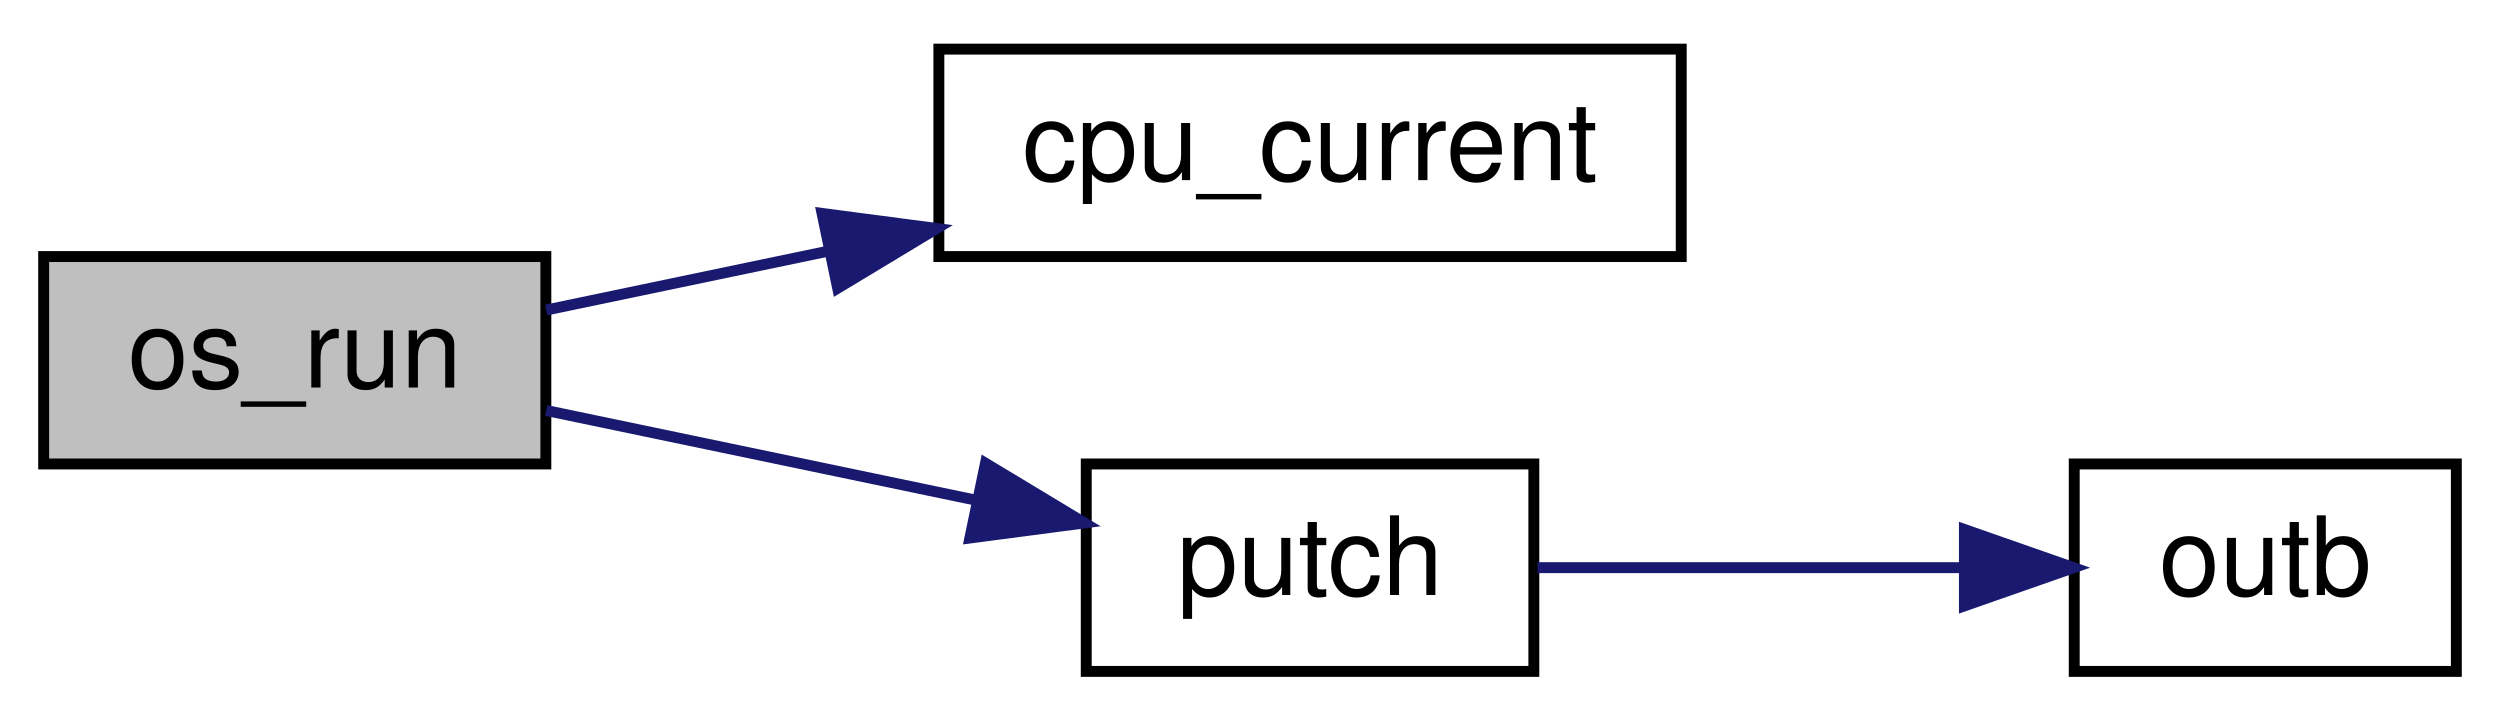
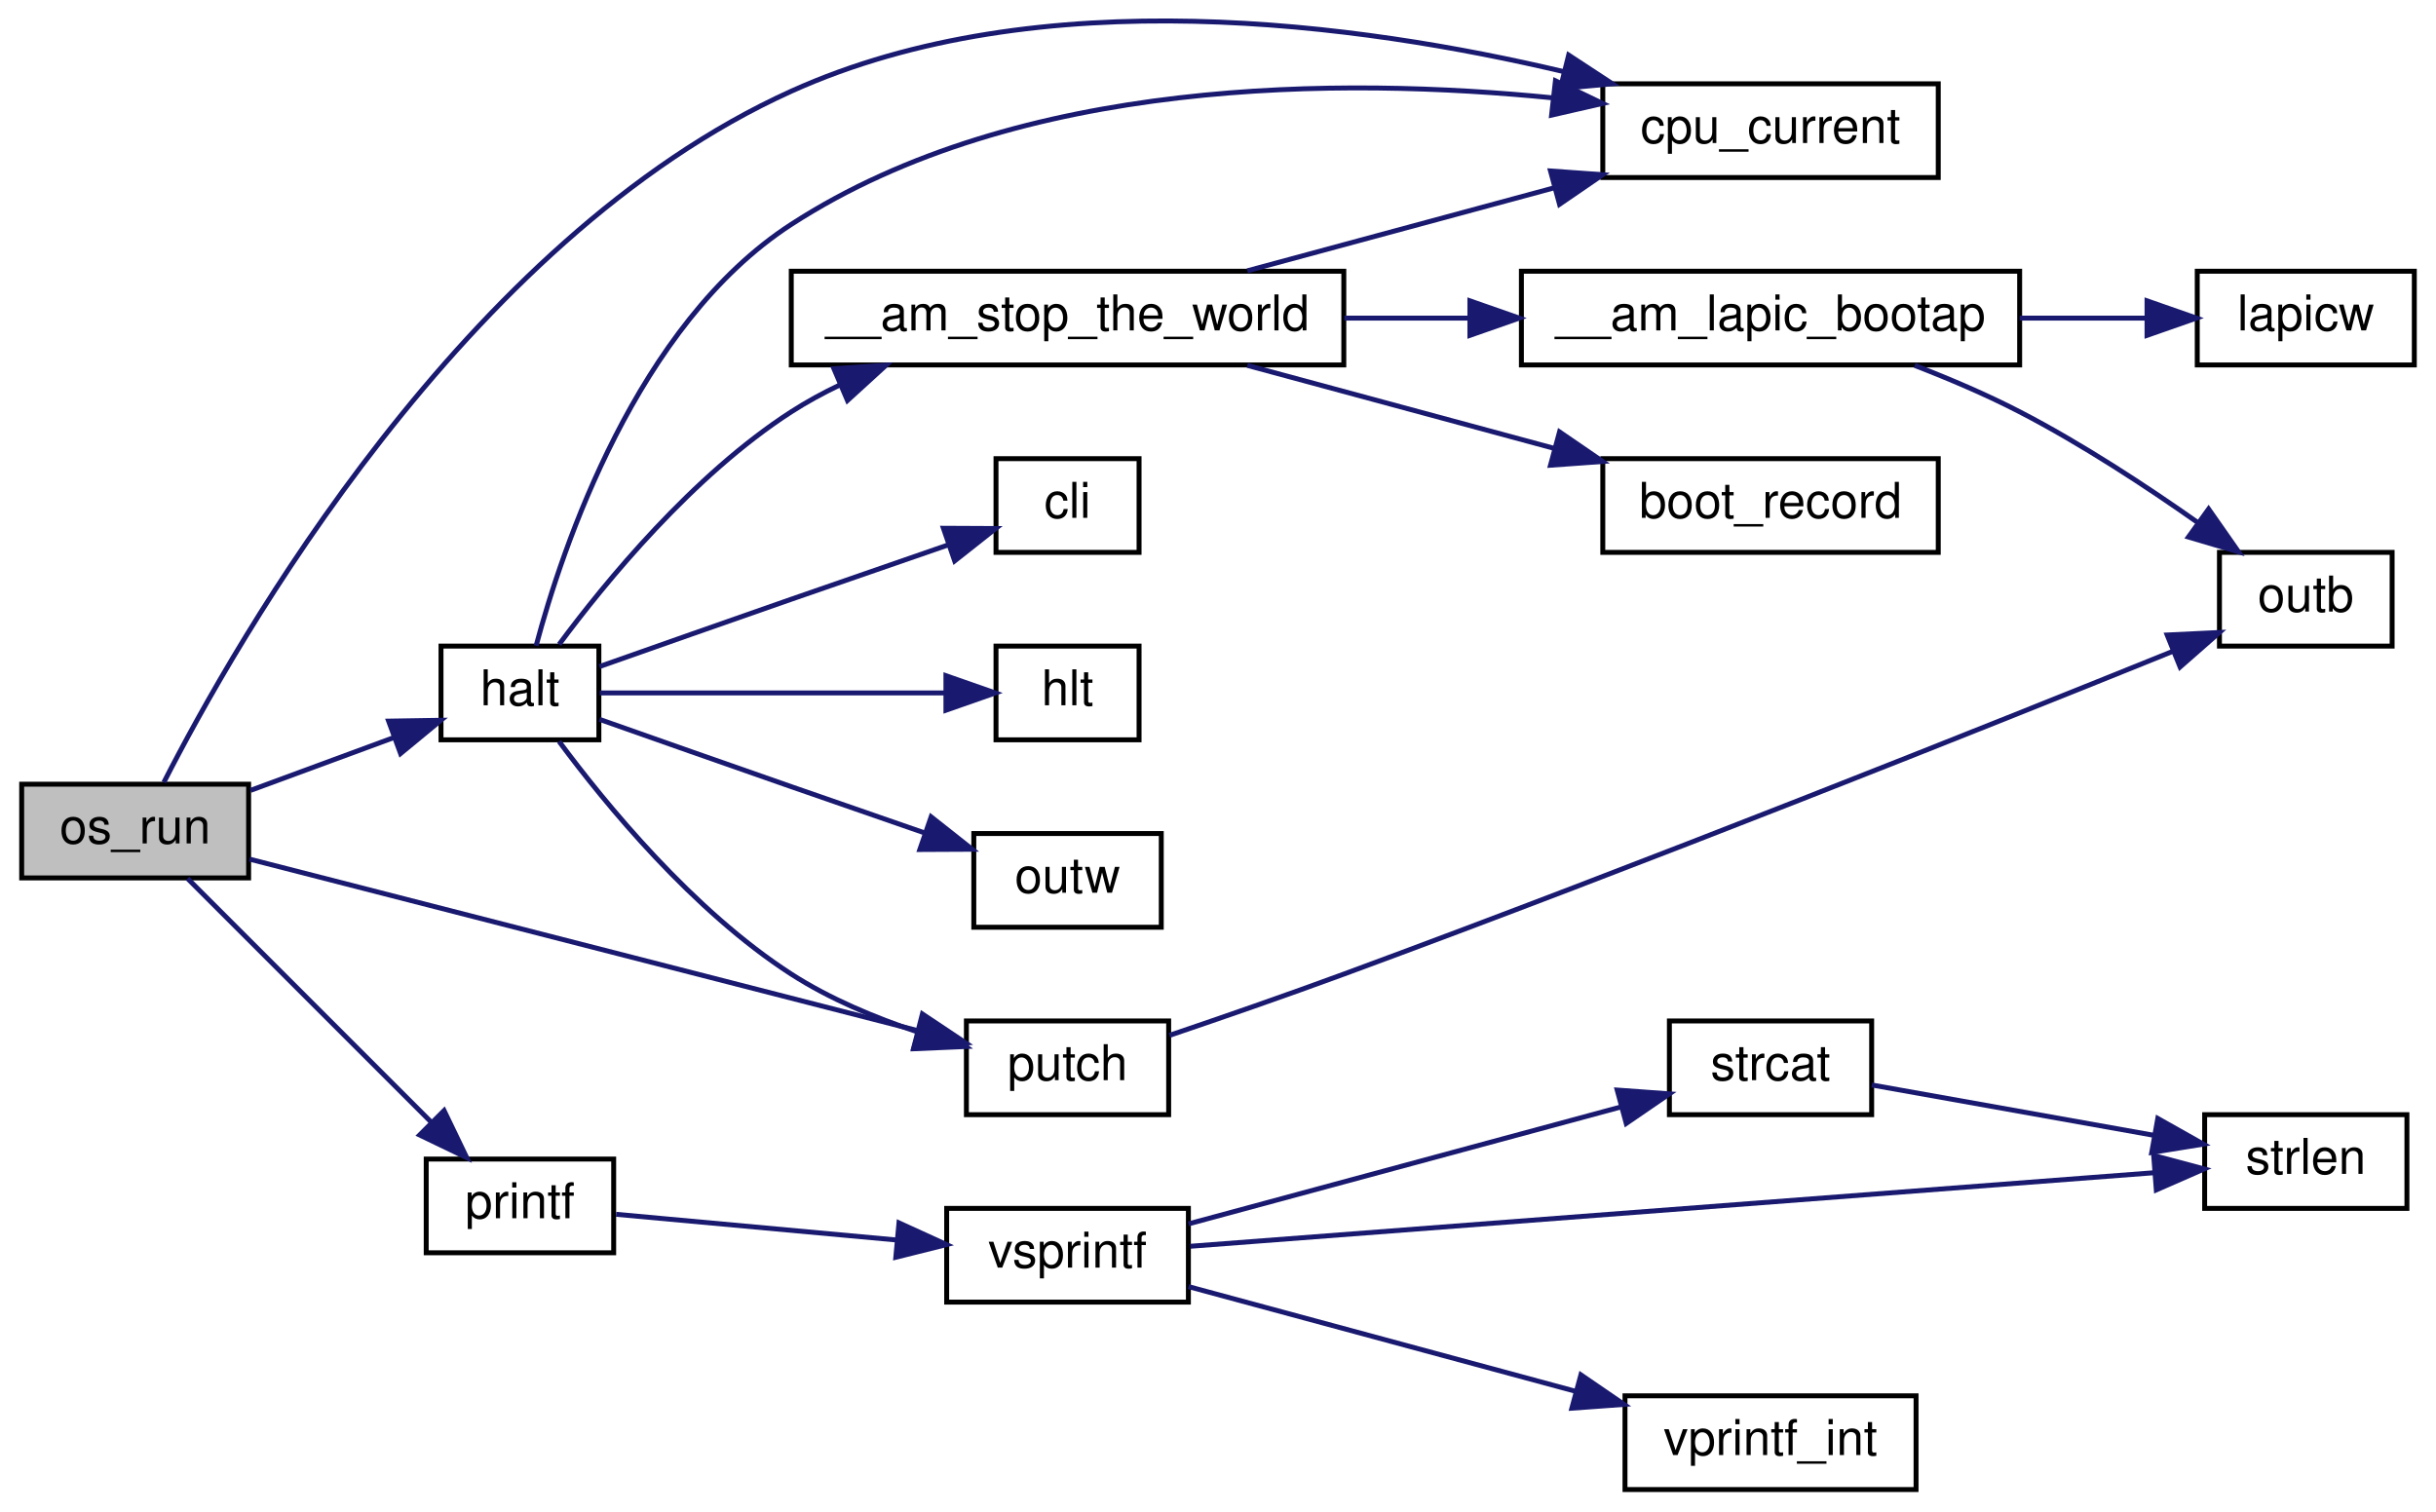
- <svg xmlns="http://www.w3.org/2000/svg" xmlns:xlink="http://www.w3.org/1999/xlink" width="229pt" height="66pt" viewBox="0.00 0.00 229.00 66.00">
-   <g id="graph0" class="graph" transform="scale(1 1) rotate(0) translate(4 62)">
+ <svg xmlns="http://www.w3.org/2000/svg" xmlns:xlink="http://www.w3.org/1999/xlink" width="493pt" height="306pt" viewBox="0.00 0.00 493.00 306.49">
+   <g id="graph0" class="graph" transform="scale(1 1) rotate(0) translate(4 302.49)">
    <g id="node1" class="node">
      <g id="a_node1">
        <a xlink:title=" ">
-           <polygon fill="#bfbfbf" stroke="black" points="0,-19.5 0,-38.5 46,-38.5 46,-19.5 0,-19.5" />
-           <text text-anchor="middle" x="23" y="-26.5" font-family="Helvetica,sans-Serif" font-size="10.00">os_run</text>
+           <polygon fill="#bfbfbf" stroke="black" points="0,-124.5 0,-143.5 46,-143.5 46,-124.5 0,-124.5" />
+           <text text-anchor="middle" x="23" y="-131.5" font-family="Helvetica,sans-Serif" font-size="10.00">os_run</text>
        </a>
      </g>
    </g>
    <g id="node2" class="node">
      <g id="a_node2">
-         <a xlink:href="x86_2qemu_2mpe_8c.html#ab701de78cad32896c923ce900087e714" target="_top" xlink:title=" ">
-           <polygon fill="none" stroke="black" points="82,-38.5 82,-57.5 150,-57.5 150,-38.5 82,-38.5" />
-           <text text-anchor="middle" x="116" y="-45.5" font-family="Helvetica,sans-Serif" font-size="10.00">cpu_current</text>
+         <a xlink:href="mpe_8c.html#ab701de78cad32896c923ce900087e714" target="_top" xlink:title=" ">
+           <polygon fill="none" stroke="black" points="320.5,-266.5 320.5,-285.5 388.5,-285.5 388.5,-266.5 320.5,-266.5" />
+           <text text-anchor="middle" x="354.5" y="-273.5" font-family="Helvetica,sans-Serif" font-size="10.00">cpu_current</text>
        </a>
      </g>
    </g>
    <g id="edge1" class="edge">
-       <path fill="none" stroke="midnightblue" d="M46.03,-33.6C53.83,-35.23 62.89,-37.12 71.83,-38.99" />
-       <polygon fill="midnightblue" stroke="midnightblue" points="71.3,-42.45 81.8,-41.07 72.73,-35.6 71.3,-42.45" />
+       <path fill="none" stroke="midnightblue" d="M28.82,-143.88C43.32,-172.28 89.62,-253.99 156,-284 206.26,-306.72 271.28,-297.76 312.69,-287.94" />
+       <polygon fill="midnightblue" stroke="midnightblue" points="313.58,-291.32 322.44,-285.51 311.89,-284.53 313.58,-291.32" />
    </g>
    <g id="node3" class="node">
      <g id="a_node3">
-         <a xlink:href="x86_2qemu_2trm_8c.html#a6351d8706733262e7e325926b1a9aab7" target="_top" xlink:title=" ">
-           <polygon fill="none" stroke="black" points="95.5,-0.5 95.5,-19.5 136.5,-19.5 136.5,-0.5 95.5,-0.5" />
-           <text text-anchor="middle" x="116" y="-7.5" font-family="Helvetica,sans-Serif" font-size="10.00">putch</text>
+         <a xlink:href="trm_8c.html#a483cb97188e557c3c68d3a1572c2cc92" target="_top" xlink:title=" ">
+           <polygon fill="none" stroke="black" points="85,-152.5 85,-171.5 117,-171.5 117,-152.5 85,-152.5" />
+           <text text-anchor="middle" x="101" y="-159.5" font-family="Helvetica,sans-Serif" font-size="10.00">halt</text>
        </a>
      </g>
    </g>
    <g id="edge2" class="edge">
-       <path fill="none" stroke="midnightblue" d="M46.03,-24.4C57.9,-21.92 72.7,-18.83 85.55,-16.15" />
-       <polygon fill="midnightblue" stroke="midnightblue" points="86.27,-19.57 95.34,-14.1 84.84,-12.72 86.27,-19.57" />
+       <path fill="none" stroke="midnightblue" d="M46.39,-142.25C55.52,-145.61 66.11,-149.51 75.45,-152.96" />
+       <polygon fill="midnightblue" stroke="midnightblue" points="74.38,-156.29 84.97,-156.46 76.8,-149.72 74.38,-156.29" />
+     </g>
+     <g id="node12" class="node">
+       <g id="a_node12">
+         <a xlink:href="trm_8c.html#a6351d8706733262e7e325926b1a9aab7" target="_top" xlink:title=" ">
+           <polygon fill="none" stroke="black" points="191.5,-76.5 191.5,-95.5 232.5,-95.5 232.5,-76.5 191.5,-76.5" />
+           <text text-anchor="middle" x="212" y="-83.5" font-family="Helvetica,sans-Serif" font-size="10.00">putch</text>
+         </a>
+       </g>
+     </g>
+     <g id="edge21" class="edge">
+       <path fill="none" stroke="midnightblue" d="M46.19,-128.31C79.88,-119.66 143.99,-103.2 181.55,-93.56" />
+       <polygon fill="midnightblue" stroke="midnightblue" points="182.58,-96.91 191.39,-91.03 180.84,-90.13 182.58,-96.91" />
+     </g>
+     <g id="node13" class="node">
+       <g id="a_node13">
+         <a xlink:href="stdio_8c.html#a55f3d956bb2ba20b5059e9e25484a47f" target="_top" xlink:title=" ">
+           <polygon fill="none" stroke="black" points="82,-48.5 82,-67.5 120,-67.5 120,-48.5 82,-48.5" />
+           <text text-anchor="middle" x="101" y="-55.5" font-family="Helvetica,sans-Serif" font-size="10.00">printf</text>
+         </a>
+       </g>
+     </g>
+     <g id="edge15" class="edge">
+       <path fill="none" stroke="midnightblue" d="M33.63,-124.37C46.01,-111.99 67.72,-90.28 82.94,-75.06" />
+       <polygon fill="midnightblue" stroke="midnightblue" points="85.62,-77.33 90.21,-67.79 80.67,-72.38 85.62,-77.33" />
+     </g>
+     <g id="edge10" class="edge">
+       <path fill="none" stroke="midnightblue" d="M104.28,-171.57C109.56,-191.38 124.63,-236.68 156,-257 202.2,-286.94 267.69,-286.9 310.38,-282.65" />
+       <polygon fill="midnightblue" stroke="midnightblue" points="310.9,-286.11 320.45,-281.52 310.12,-279.15 310.9,-286.11" />
    </g>
    <g id="node4" class="node">
      <g id="a_node4">
+         <a xlink:href="mpe_8c.html#a0a540532023afb1f31b6f21ce053483b" target="_top" xlink:title=" ">
+           <polygon fill="none" stroke="black" points="156,-228.5 156,-247.5 268,-247.5 268,-228.5 156,-228.5" />
+           <text text-anchor="middle" x="212" y="-235.5" font-family="Helvetica,sans-Serif" font-size="10.00">__am_stop_the_world</text>
+         </a>
+       </g>
+     </g>
+     <g id="edge3" class="edge">
+       <path fill="none" stroke="midnightblue" d="M108.94,-171.84C118.28,-184.44 136.06,-206.15 156,-219 159.11,-221.01 162.46,-222.83 165.92,-224.48" />
+       <polygon fill="midnightblue" stroke="midnightblue" points="164.64,-227.74 175.21,-228.44 167.39,-221.3 164.64,-227.74" />
+     </g>
+     <g id="node9" class="node">
+       <g id="a_node9">
+         <a xlink:href="x86_8h.html#acc919e7809ef1db2b20aa3804f540b5c" target="_top" xlink:title=" ">
+           <polygon fill="none" stroke="black" points="197.5,-190.5 197.5,-209.5 226.5,-209.5 226.5,-190.5 197.5,-190.5" />
+           <text text-anchor="middle" x="212" y="-197.5" font-family="Helvetica,sans-Serif" font-size="10.00">cli</text>
+         </a>
+       </g>
+     </g>
+     <g id="edge9" class="edge">
+       <path fill="none" stroke="midnightblue" d="M117.12,-167.35C127.94,-171.17 142.86,-176.42 156,-181 166.48,-184.65 178.09,-188.67 187.93,-192.06" />
+       <polygon fill="midnightblue" stroke="midnightblue" points="186.84,-195.39 197.43,-195.34 189.12,-188.77 186.84,-195.39" />
+     </g>
+     <g id="node10" class="node">
+       <g id="a_node10">
+         <a xlink:href="x86_8h.html#a2adfe40c0aadff727889d263815cb8ed" target="_top" xlink:title=" ">
+           <polygon fill="none" stroke="black" points="197.5,-152.5 197.5,-171.5 226.5,-171.5 226.5,-152.5 197.5,-152.5" />
+           <text text-anchor="middle" x="212" y="-159.5" font-family="Helvetica,sans-Serif" font-size="10.00">hlt</text>
+         </a>
+       </g>
+     </g>
+     <g id="edge11" class="edge">
+       <path fill="none" stroke="midnightblue" d="M117.16,-162C135.29,-162 165.86,-162 187.17,-162" />
+       <polygon fill="midnightblue" stroke="midnightblue" points="187.35,-165.5 197.35,-162 187.35,-158.5 187.35,-165.5" />
+     </g>
+     <g id="node11" class="node">
+       <g id="a_node11">
+         <a xlink:href="x86_8h.html#af92fc55c49437b9152499a13ba2b6585" target="_top" xlink:title=" ">
+           <polygon fill="none" stroke="black" points="193,-114.5 193,-133.5 231,-133.5 231,-114.5 193,-114.5" />
+           <text text-anchor="middle" x="212" y="-121.5" font-family="Helvetica,sans-Serif" font-size="10.00">outw</text>
+         </a>
+       </g>
+     </g>
+     <g id="edge12" class="edge">
+       <path fill="none" stroke="midnightblue" d="M117.12,-156.65C127.94,-152.83 142.86,-147.58 156,-143 164.78,-139.94 174.35,-136.63 183.01,-133.63" />
+       <polygon fill="midnightblue" stroke="midnightblue" points="184.35,-136.88 192.66,-130.31 182.06,-130.26 184.35,-136.88" />
+     </g>
+     <g id="edge13" class="edge">
+       <path fill="none" stroke="midnightblue" d="M108.94,-152.16C118.28,-139.56 136.06,-117.85 156,-105 163.75,-100 172.97,-96.16 181.62,-93.27" />
+       <polygon fill="midnightblue" stroke="midnightblue" points="182.83,-96.56 191.39,-90.32 180.81,-89.86 182.83,-96.56" />
+     </g>
+     <g id="edge8" class="edge">
+       <path fill="none" stroke="midnightblue" d="M248.45,-247.59C267.37,-252.71 290.79,-259.04 310.71,-264.43" />
+       <polygon fill="midnightblue" stroke="midnightblue" points="309.9,-267.83 320.47,-267.07 311.73,-261.08 309.9,-267.83" />
+     </g>
+     <g id="node5" class="node">
+       <g id="a_node5">
+         <a xlink:href="ioe_8c.html#a88a238fee7cd006afa69ea97e4914a09" target="_top" xlink:title=" ">
+           <polygon fill="none" stroke="black" points="304,-228.5 304,-247.5 405,-247.5 405,-228.5 304,-228.5" />
+           <text text-anchor="middle" x="354.5" y="-235.5" font-family="Helvetica,sans-Serif" font-size="10.00">__am_lapic_bootap</text>
+         </a>
+       </g>
+     </g>
+     <g id="edge4" class="edge">
+       <path fill="none" stroke="midnightblue" d="M268.13,-238C276.43,-238 285.04,-238 293.44,-238" />
+       <polygon fill="midnightblue" stroke="midnightblue" points="293.56,-241.5 303.56,-238 293.56,-234.5 293.56,-241.5" />
+     </g>
+     <g id="node8" class="node">
+       <g id="a_node8">
+         <a xlink:href="x86_8h.html#adfa01b89ceed9e7a87f185f4e441aa16" target="_top" xlink:title=" ">
+           <polygon fill="none" stroke="black" points="320.5,-190.5 320.5,-209.5 388.5,-209.5 388.5,-190.5 320.5,-190.5" />
+           <text text-anchor="middle" x="354.5" y="-197.5" font-family="Helvetica,sans-Serif" font-size="10.00">boot_record</text>
+         </a>
+       </g>
+     </g>
+     <g id="edge7" class="edge">
+       <path fill="none" stroke="midnightblue" d="M248.45,-228.41C267.37,-223.29 290.79,-216.96 310.71,-211.57" />
+       <polygon fill="midnightblue" stroke="midnightblue" points="311.73,-214.92 320.47,-208.93 309.9,-208.17 311.73,-214.92" />
+     </g>
+     <g id="node6" class="node">
+       <g id="a_node6">
+         <a xlink:href="ioe_8c.html#a72d9ed0bfe1066367763e044b7a7b7c3" target="_top" xlink:title=" ">
+           <polygon fill="none" stroke="black" points="441,-228.5 441,-247.5 485,-247.5 485,-228.5 441,-228.5" />
+           <text text-anchor="middle" x="463" y="-235.5" font-family="Helvetica,sans-Serif" font-size="10.00">lapicw</text>
+         </a>
+       </g>
+     </g>
+     <g id="edge5" class="edge">
+       <path fill="none" stroke="midnightblue" d="M405.01,-238C413.77,-238 422.67,-238 430.75,-238" />
+       <polygon fill="midnightblue" stroke="midnightblue" points="430.82,-241.5 440.82,-238 430.82,-234.5 430.82,-241.5" />
+     </g>
+     <g id="node7" class="node">
+       <g id="a_node7">
        <a xlink:href="x86_8h.html#ade961b44e45ddacbc3c3b7609cf36dc6" target="_top" xlink:title=" ">
-           <polygon fill="none" stroke="black" points="186,-0.5 186,-19.5 221,-19.5 221,-0.5 186,-0.5" />
-           <text text-anchor="middle" x="203.5" y="-7.5" font-family="Helvetica,sans-Serif" font-size="10.00">outb</text>
-         </a>
-       </g>
-     </g>
-     <g id="edge3" class="edge">
-       <path fill="none" stroke="midnightblue" d="M136.83,-10C148.35,-10 163.03,-10 175.58,-10" />
-       <polygon fill="midnightblue" stroke="midnightblue" points="175.94,-13.5 185.94,-10 175.94,-6.5 175.94,-13.5" />
+           <polygon fill="none" stroke="black" points="445.5,-171.5 445.5,-190.5 480.5,-190.5 480.5,-171.5 445.5,-171.5" />
+           <text text-anchor="middle" x="463" y="-178.5" font-family="Helvetica,sans-Serif" font-size="10.00">outb</text>
+         </a>
+       </g>
+     </g>
+     <g id="edge6" class="edge">
+       <path fill="none" stroke="midnightblue" d="M383.73,-228.4C390.81,-225.66 398.3,-222.47 405,-219 417.55,-212.51 430.72,-203.87 441.23,-196.46" />
+       <polygon fill="midnightblue" stroke="midnightblue" points="443.3,-199.29 449.37,-190.61 439.21,-193.61 443.3,-199.29" />
+     </g>
+     <g id="edge14" class="edge">
+       <path fill="none" stroke="midnightblue" d="M232.67,-92.58C243.19,-96.15 256.34,-100.7 268,-105 328.5,-127.29 398.8,-155.38 435.92,-170.39" />
+       <polygon fill="midnightblue" stroke="midnightblue" points="434.9,-173.75 445.48,-174.26 437.52,-167.27 434.9,-173.75" />
+     </g>
+     <g id="node14" class="node">
+       <g id="a_node14">
+         <a xlink:href="stdio_8c.html#a44a6734c6f8f81d8e1fa3b9d476c5134" target="_top" xlink:title=" ">
+           <polygon fill="none" stroke="black" points="187.5,-38.5 187.5,-57.5 236.5,-57.5 236.5,-38.5 187.5,-38.5" />
+           <text text-anchor="middle" x="212" y="-45.5" font-family="Helvetica,sans-Serif" font-size="10.00">vsprintf</text>
+         </a>
+       </g>
+     </g>
+     <g id="edge16" class="edge">
+       <path fill="none" stroke="midnightblue" d="M120.49,-56.3C136,-54.88 158.55,-52.81 177.26,-51.1" />
+       <polygon fill="midnightblue" stroke="midnightblue" points="177.83,-54.56 187.47,-50.16 177.19,-47.59 177.83,-54.56" />
+     </g>
+     <g id="node15" class="node">
+       <g id="a_node15">
+         <a xlink:href="string_8c.html#a9517a4a50477f651785c09b27826d8ce" target="_top" xlink:title=" ">
+           <polygon fill="none" stroke="black" points="334,-76.5 334,-95.5 375,-95.5 375,-76.5 334,-76.5" />
+           <text text-anchor="middle" x="354.5" y="-83.5" font-family="Helvetica,sans-Serif" font-size="10.00">strcat</text>
+         </a>
+       </g>
+     </g>
+     <g id="edge17" class="edge">
+       <path fill="none" stroke="midnightblue" d="M236.52,-54.36C260.65,-60.89 298.26,-71.06 324.29,-78.1" />
+       <polygon fill="midnightblue" stroke="midnightblue" points="323.42,-81.49 333.99,-80.72 325.25,-74.73 323.42,-81.49" />
+     </g>
+     <g id="node16" class="node">
+       <g id="a_node16">
+         <a xlink:href="string_8c.html#aa383452fe445bfae989358c9d7d96f4f" target="_top" xlink:title=" ">
+           <polygon fill="none" stroke="black" points="442.5,-57.5 442.5,-76.5 483.5,-76.5 483.5,-57.5 442.5,-57.5" />
+           <text text-anchor="middle" x="463" y="-64.5" font-family="Helvetica,sans-Serif" font-size="10.00">strlen</text>
+         </a>
+       </g>
+     </g>
+     <g id="edge19" class="edge">
+       <path fill="none" stroke="midnightblue" d="M236.88,-49.82C282.58,-53.31 382.31,-60.92 432.26,-64.73" />
+       <polygon fill="midnightblue" stroke="midnightblue" points="432.17,-68.23 442.4,-65.5 432.7,-61.25 432.17,-68.23" />
+     </g>
+     <g id="node17" class="node">
+       <g id="a_node17">
+         <a xlink:href="stdio_8c.html#a8a0e94b5b0c2a000751f94fd7a5c0071" target="_top" xlink:title=" ">
+           <polygon fill="none" stroke="black" points="325,-0.5 325,-19.5 384,-19.5 384,-0.5 325,-0.5" />
+           <text text-anchor="middle" x="354.5" y="-7.5" font-family="Helvetica,sans-Serif" font-size="10.00">vprintf_int</text>
+         </a>
+       </g>
+     </g>
+     <g id="edge20" class="edge">
+       <path fill="none" stroke="midnightblue" d="M236.52,-41.64C257.87,-35.86 289.77,-27.24 314.86,-20.45" />
+       <polygon fill="midnightblue" stroke="midnightblue" points="316.06,-23.75 324.8,-17.76 314.23,-16.99 316.06,-23.75" />
+     </g>
+     <g id="edge18" class="edge">
+       <path fill="none" stroke="midnightblue" d="M375.03,-82.52C391.07,-79.65 414.04,-75.56 432.35,-72.29" />
+       <polygon fill="midnightblue" stroke="midnightblue" points="433,-75.73 442.23,-70.53 431.77,-68.84 433,-75.73" />
    </g>
  </g>
</svg>
